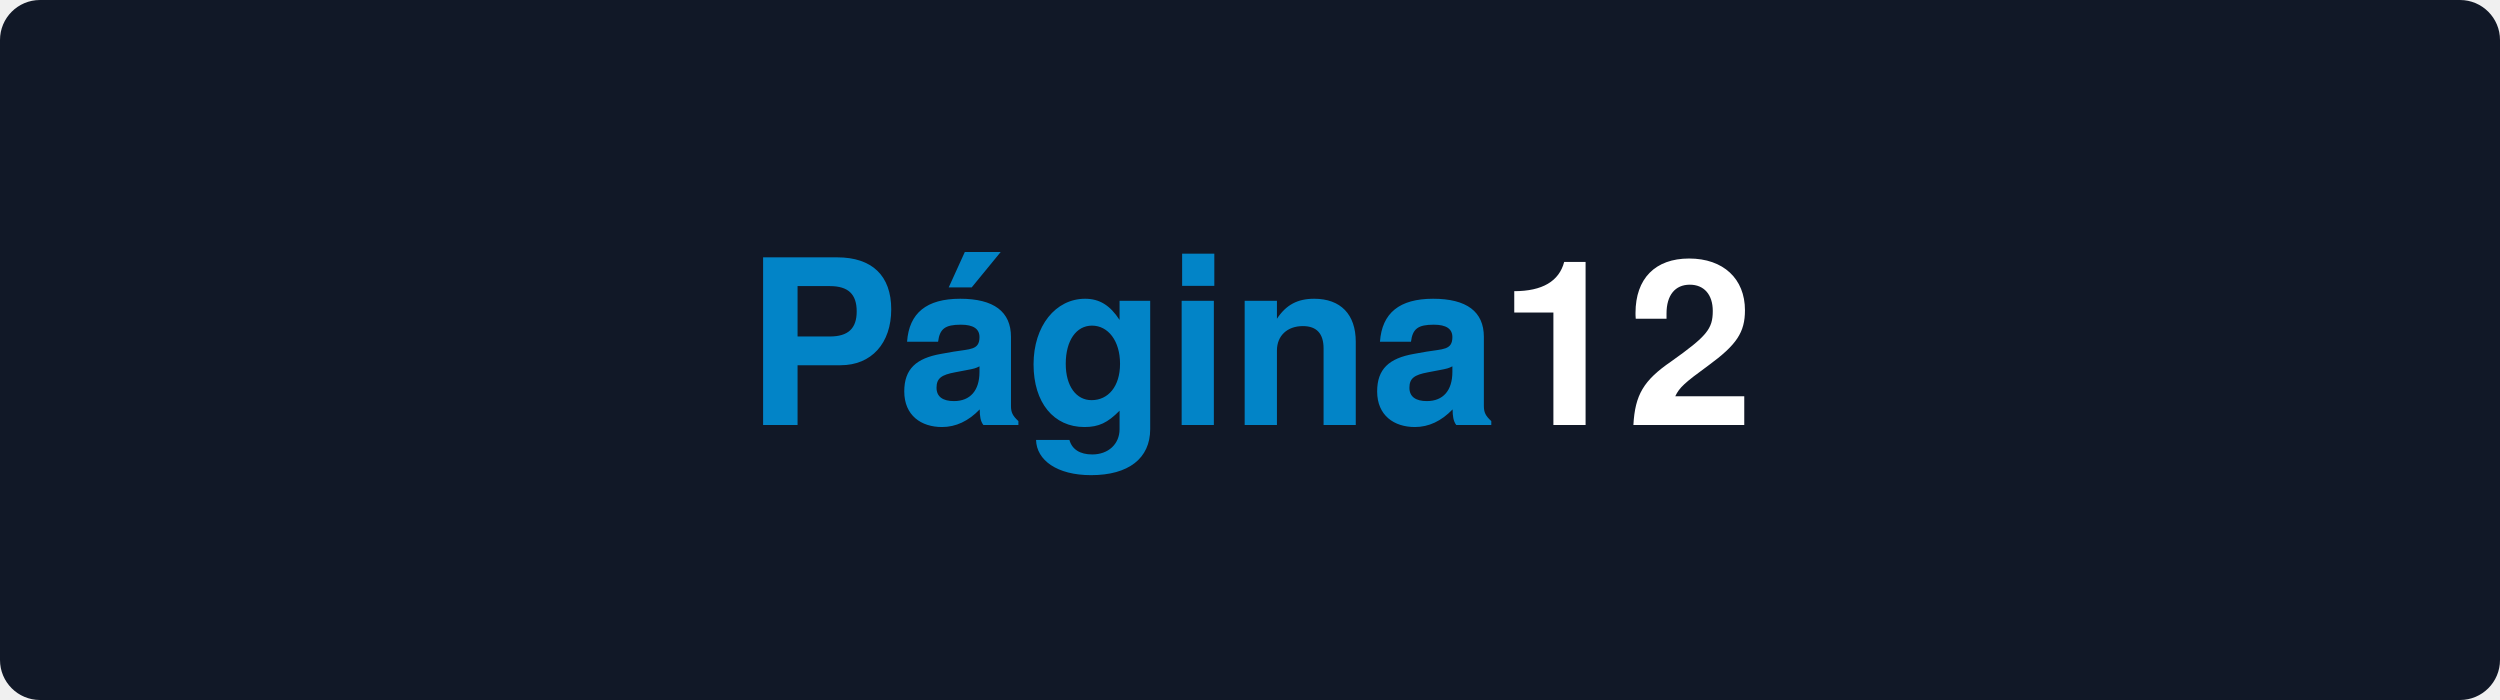
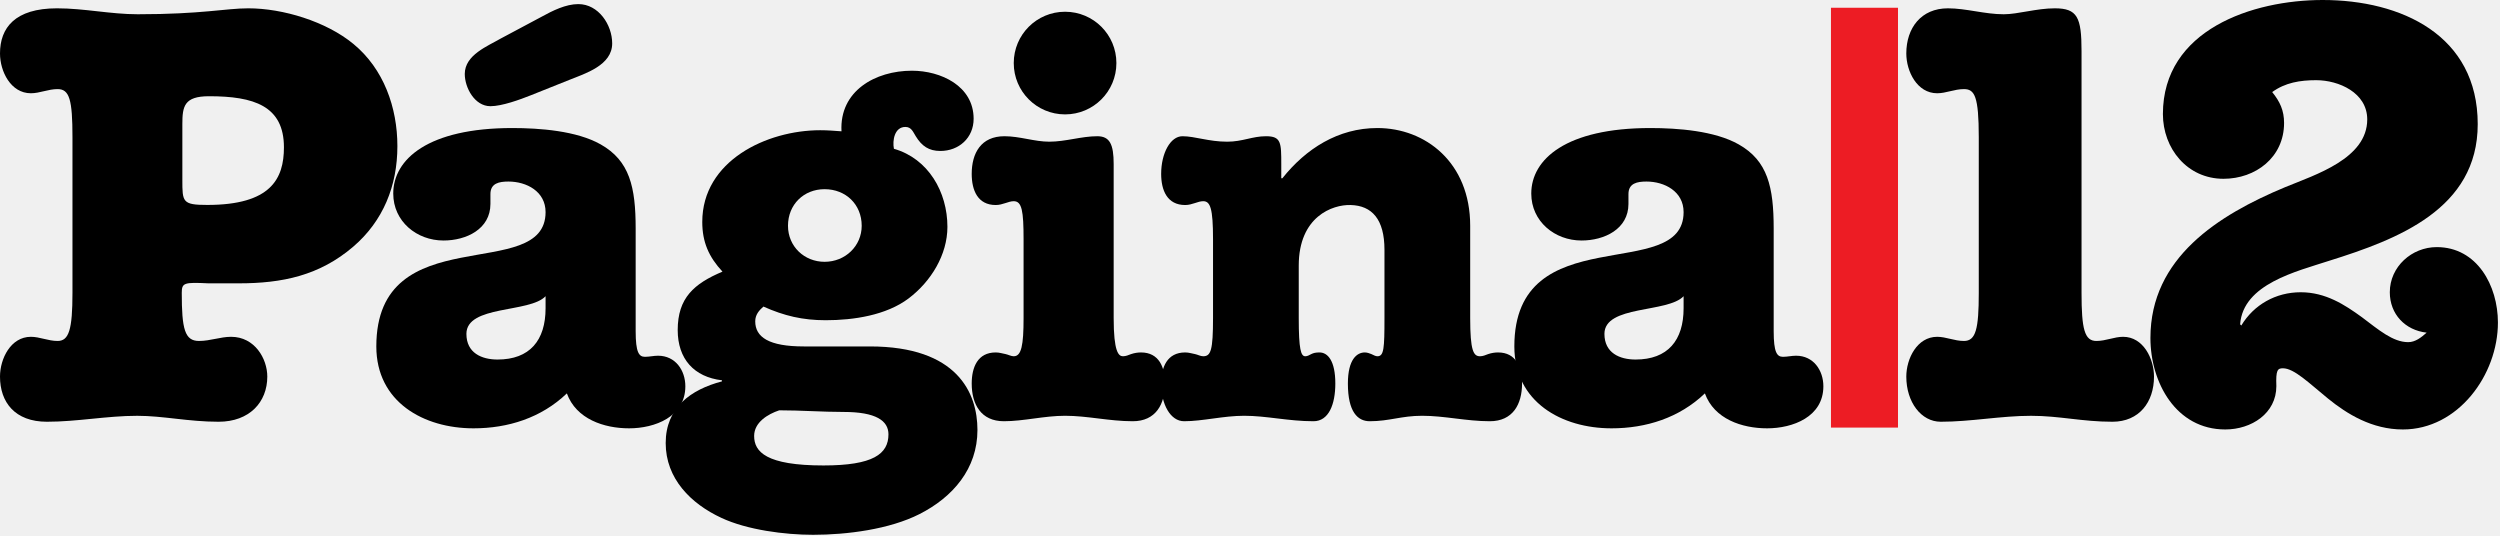
- <svg xmlns="http://www.w3.org/2000/svg" viewBox="0 0 500 140" width="500" height="140">
-   <rect width="500" height="140" fill="#111827" rx="8" />
-   <text x="250" y="85" font-family="'Helvetica Neue', sans-serif" font-size="46" font-weight="900" fill="#0284C7" text-anchor="middle">Página<tspan fill="#FFFFFF">12</tspan>
-   </text>
+ <svg xmlns="http://www.w3.org/2000/svg" width="630px" height="135px" viewBox="0 0 630 135" version="1.1">
+   <defs />
+   <g id="Page-1" stroke="none" stroke-width="1" fill="none" fill-rule="evenodd">
+     <g id="logo_pagina_12_n">
+       <g>
+         <path d="M45.954,45.356 C45.954,50.895 45.954,51.643 52.241,51.643 C68.258,51.643 71.551,45.057 71.551,37.124 C71.551,26.645 63.917,24.251 52.69,24.251 C46.403,24.251 45.954,26.794 45.954,31.286 L45.954,45.356 Z M52.541,71.402 C46.403,71.103 45.805,71.252 45.805,73.797 C45.805,82.928 46.553,85.922 50.145,85.922 C52.99,85.922 55.534,84.875 58.229,84.875 C64.216,84.875 67.36,90.413 67.36,94.903 C67.36,101.34 62.869,106.28 55.085,106.28 C47.451,106.28 41.164,104.783 34.578,104.783 C26.944,104.783 19.459,106.28 11.825,106.28 C3.742,106.28 0,101.34 0,94.903 C0,90.413 2.694,84.875 7.784,84.875 C10.029,84.875 12.124,85.922 14.52,85.922 C17.364,85.922 18.262,83.078 18.262,73.797 L18.262,34.579 C18.262,25.148 17.514,22.454 14.52,22.454 C12.124,22.454 10.029,23.501 7.784,23.501 C2.694,23.501 0,17.963 0,13.472 C0,7.036 3.742,2.096 14.37,2.096 C21.256,2.096 27.842,3.593 34.727,3.593 C50.894,3.593 56.881,2.096 62.57,2.096 C71.251,2.096 82.179,5.389 89.064,11.078 C96.699,17.365 100.142,27.094 100.142,36.824 C100.142,46.853 96.549,55.685 89.064,62.122 C80.532,69.457 71.102,71.402 60.175,71.402 L52.541,71.402 Z" id="Fill-1" fill="#000000" />
+         <path d="M137.485,74.643 C133.495,78.909 117.535,76.844 117.535,84.136 C117.535,88.953 121.387,90.603 125.378,90.603 C133.495,90.603 137.485,85.788 137.485,77.67 L137.485,74.643 Z M136.522,4.198 C139.274,2.684 142.576,1.033 145.74,1.033 C150.831,1.033 154.271,6.261 154.271,10.94 C154.271,16.443 147.529,18.507 143.401,20.158 L133.77,24.01 C131.019,25.111 126.478,26.762 123.588,26.762 C119.599,26.762 117.122,22.084 117.122,18.644 C117.122,13.829 122.9,11.627 126.203,9.702 L136.522,4.198 Z M123.588,51.39 C123.588,57.719 117.535,60.609 111.756,60.609 C105.014,60.609 99.098,55.793 99.098,48.777 C99.098,40.108 107.903,32.266 129.092,32.266 C135.972,32.266 145.328,32.954 151.381,36.393 C158.674,40.521 160.187,47.125 160.187,57.582 L160.187,83.449 C160.187,88.815 161.013,89.916 162.526,89.916 C163.627,89.916 164.728,89.64 165.828,89.64 C170.231,89.64 172.708,93.355 172.708,97.345 C172.708,105.05 165.003,107.939 158.536,107.939 C152.207,107.939 145.19,105.6 142.851,99.133 C136.384,105.326 127.991,107.939 119.323,107.939 C106.803,107.939 94.833,101.335 94.833,87.301 C94.833,54.693 137.485,71.616 137.485,53.455 C137.485,48.226 132.67,45.75 128.129,45.75 C125.79,45.75 123.588,46.163 123.588,48.914 L123.588,51.39 Z" id="Fill-3" fill="#000000" />
+         <path d="M198.574,56.894 C198.574,62.123 202.701,65.975 207.792,65.975 C213.021,65.975 217.148,61.985 217.148,56.894 C217.148,51.528 213.158,47.675 207.792,47.675 C202.564,47.675 198.574,51.528 198.574,56.894 L198.574,56.894 Z M207.517,117.295 C220.038,117.295 223.89,114.406 223.89,109.453 C223.89,106.013 220.726,103.812 212.608,103.812 C207.242,103.812 201.876,103.399 196.372,103.399 C193.483,104.362 190.043,106.426 190.043,109.866 C190.043,113.856 193.071,117.295 207.517,117.295 L207.517,117.295 Z M219.212,87.301 C241.226,87.301 246.317,98.996 246.317,108.352 C246.317,118.121 240.126,125.276 231.733,129.54 C224.165,133.393 213.433,134.769 204.903,134.769 C197.748,134.769 188.255,133.531 181.788,130.504 C174.083,126.926 167.754,120.597 167.754,111.655 C167.754,102.711 174.083,98.17 181.926,96.107 L181.926,95.832 C174.908,95.006 170.781,90.465 170.781,83.173 C170.781,75.056 174.908,71.478 182.063,68.452 C178.624,64.737 176.972,61.022 176.972,55.931 C176.972,40.521 193.208,32.816 206.692,32.816 C208.48,32.816 210.269,32.954 212.057,33.091 C211.507,22.91 220.588,17.819 229.806,17.819 C237.099,17.819 245.354,21.671 245.354,29.927 C245.354,34.743 241.639,38.044 236.961,38.044 C234.071,38.044 232.283,36.806 230.77,34.33 C230.082,33.229 229.669,31.991 228.155,31.991 C225.404,31.991 224.853,35.43 225.266,37.494 C233.934,39.971 238.75,48.364 238.75,57.169 C238.75,64.186 234.622,70.928 228.981,75.194 C223.34,79.458 215.085,80.697 208.068,80.697 C202.289,80.697 197.611,79.596 192.383,77.257 C191.282,78.22 190.319,79.321 190.319,80.972 C190.319,84.962 193.758,87.301 202.564,87.301 L219.212,87.301 Z" id="Fill-5" fill="#000000" />
+         <path d="M281.331,15.893 C281.331,23.047 275.553,28.826 268.398,28.826 C261.243,28.826 255.465,23.047 255.465,15.893 C255.465,8.738 261.243,2.959 268.398,2.959 C275.553,2.959 281.331,8.738 281.331,15.893 L281.331,15.893 Z M257.941,60.333 C257.941,53.179 257.528,50.703 255.465,50.703 C254.089,50.703 252.713,51.665 250.924,51.665 C246.384,51.665 244.87,47.951 244.87,43.823 C244.87,38.595 247.209,34.329 253.125,34.329 C256.978,34.329 260.693,35.705 264.408,35.705 C268.536,35.705 272.526,34.329 276.516,34.329 C279.68,34.329 280.644,36.393 280.644,41.346 L280.644,80.147 C280.644,88.677 281.882,89.778 282.982,89.778 C283.67,89.778 284.358,89.502 285.046,89.227 C285.871,88.953 286.697,88.815 287.523,88.815 C292.063,88.815 293.577,92.53 293.577,96.657 C293.577,101.885 291.238,106.151 285.459,106.151 C279.542,106.151 274.039,104.775 268.398,104.775 C263.169,104.775 257.941,106.151 252.988,106.151 C247.209,106.151 244.87,101.885 244.87,96.657 C244.87,92.53 246.384,88.815 250.924,88.815 C251.887,88.815 252.575,89.089 253.401,89.227 C254.089,89.365 254.777,89.778 255.465,89.778 C257.391,89.778 257.941,87.026 257.941,80.147 L257.941,60.333 Z" id="Fill-7" fill="#000000" />
+         <path d="M348.886,62.948 C348.886,55.243 345.722,51.803 340.355,51.666 C335.814,51.528 327.284,54.555 327.284,66.938 L327.284,80.147 C327.284,88.127 327.835,89.778 328.935,89.778 C329.486,89.778 329.898,89.503 330.449,89.227 C330.999,88.953 331.55,88.815 332.513,88.815 C334.575,88.815 336.503,90.879 336.503,96.657 C336.503,101.886 334.851,106.151 330.999,106.151 C324.669,106.151 319.167,104.775 313.525,104.775 C308.297,104.775 303.069,106.151 298.39,106.151 C294.951,106.151 292.612,101.886 292.612,96.657 C292.612,92.53 294.125,88.815 298.666,88.815 C299.629,88.815 300.317,89.09 301.142,89.227 C301.83,89.365 302.518,89.778 303.206,89.778 C305.133,89.778 305.683,88.264 305.683,80.147 L305.683,60.334 C305.683,52.492 304.995,50.703 303.206,50.703 C301.83,50.703 300.454,51.666 298.666,51.666 C294.125,51.666 292.612,47.951 292.612,43.823 C292.612,38.596 294.951,34.33 297.978,34.33 C301.142,34.33 304.582,35.706 309.26,35.706 C313.113,35.706 315.589,34.33 319.029,34.33 C322.882,34.33 322.882,35.981 322.882,41.484 L322.882,44.925 L323.156,44.925 C329.074,37.494 337.191,32.266 347.097,32.266 C359.204,32.266 370.488,40.934 370.488,56.894 L370.488,80.147 C370.488,88.402 371.312,89.778 372.964,89.778 C373.652,89.778 374.339,89.503 375.027,89.227 C375.853,88.953 376.679,88.815 377.503,88.815 C382.044,88.815 383.558,92.53 383.558,96.657 C383.558,101.886 381.218,106.151 375.441,106.151 C369.525,106.151 364.021,104.775 358.378,104.775 C353.152,104.775 350.124,106.151 345.171,106.151 C342.144,106.151 339.667,103.812 339.667,96.657 C339.667,90.466 342.005,88.815 343.933,88.815 C344.62,88.815 345.171,89.09 345.583,89.227 C346.134,89.503 346.685,89.778 347.097,89.778 C348.747,89.778 348.886,87.851 348.886,80.147 L348.886,62.948 Z" id="Fill-9" fill="#000000" />
+         <path d="M424.267,74.643 C420.277,78.909 404.316,76.844 404.316,84.136 C404.316,88.953 408.169,90.603 412.16,90.603 C420.277,90.603 424.267,85.788 424.267,77.67 L424.267,74.643 Z M410.371,51.39 C410.371,57.719 404.316,60.609 398.538,60.609 C391.796,60.609 385.88,55.793 385.88,48.777 C385.88,40.108 394.685,32.266 415.874,32.266 C422.753,32.266 432.109,32.954 438.163,36.393 C445.454,40.521 446.968,47.125 446.968,57.582 L446.968,83.449 C446.968,88.815 447.794,89.916 449.308,89.916 C450.408,89.916 451.509,89.64 452.611,89.64 C457.013,89.64 459.49,93.355 459.49,97.345 C459.49,105.05 451.785,107.939 445.318,107.939 C438.988,107.939 431.972,105.6 429.632,99.133 C423.165,105.326 414.773,107.939 406.105,107.939 C393.585,107.939 381.615,101.335 381.615,87.301 C381.615,54.693 424.267,71.616 424.267,53.455 C424.267,48.226 419.451,45.75 414.912,45.75 C412.572,45.75 410.371,46.163 410.371,48.914 L410.371,51.39 Z" id="Fill-11" fill="#000000" />
+         <polygon id="Fill-13" fill="#ED1C24" points="461.401 107.752 478.294 107.752 478.294 1.953 461.401 1.953" />
+         <path d="M498.651,34.579 C498.651,24.251 497.602,22.454 494.909,22.454 C492.512,22.454 490.417,23.502 488.173,23.502 C483.083,23.502 480.389,17.964 480.389,13.473 C480.389,7.036 484.131,2.097 490.866,2.097 C495.506,2.097 500.147,3.594 504.938,3.594 C508.53,3.594 513.171,2.097 517.811,2.097 C523.499,2.097 524.548,4.342 524.548,12.874 L524.548,73.798 C524.548,82.929 525.296,85.923 528.29,85.923 C530.684,85.923 532.78,84.875 535.024,84.875 C540.114,84.875 542.809,90.413 542.809,94.903 C542.809,101.341 539.067,106.28 532.331,106.28 C524.696,106.28 519.008,104.783 511.823,104.783 C504.188,104.783 496.704,106.28 489.071,106.28 C484.131,106.28 480.389,101.341 480.389,94.903 C480.389,90.413 483.083,84.875 488.173,84.875 C490.417,84.875 492.512,85.923 494.909,85.923 C497.903,85.923 498.651,82.929 498.651,73.798 L498.651,34.579 Z" id="Fill-15" fill="#000000" />
+         <path d="M596.544,30.088 C596.544,23.352 589.358,20.208 583.671,20.208 C579.63,20.208 575.888,20.807 572.593,23.202 C574.54,25.597 575.587,27.842 575.587,30.986 C575.587,39.668 568.401,45.057 560.319,45.057 C551.188,45.057 545.052,37.422 545.052,28.74 C545.052,7.485 567.653,0 585.317,0 C605.075,0 624.386,8.832 624.386,31.285 C624.386,52.691 604.179,60.324 586.964,65.714 C578.732,68.408 565.259,71.552 564.511,81.731 L564.81,82.029 C567.954,76.79 573.491,73.648 579.778,73.648 C586.065,73.648 590.857,76.79 595.196,79.934 C599.388,83.077 602.979,86.221 606.872,86.221 C608.669,86.221 610.165,85.024 611.513,83.826 C606.124,83.228 602.231,79.186 602.231,73.648 C602.231,67.21 607.771,62.271 614.058,62.271 C624.235,62.271 629.476,72 629.476,81.281 C629.476,94.454 619.446,108.225 605.524,108.225 C597.741,108.225 591.454,104.333 586.665,100.442 C581.874,96.55 578.132,92.808 575.288,92.808 C573.94,92.808 573.491,93.256 573.642,97.298 C573.642,104.184 567.354,108.225 560.769,108.225 C548.345,108.225 541.907,96.4 541.907,85.173 C541.907,64.965 558.972,54.188 575.888,47.152 C583.521,44.009 596.544,39.967 596.544,30.088" id="Fill-16" fill="#000000" />
+       </g>
+     </g>
+   </g>
</svg>
